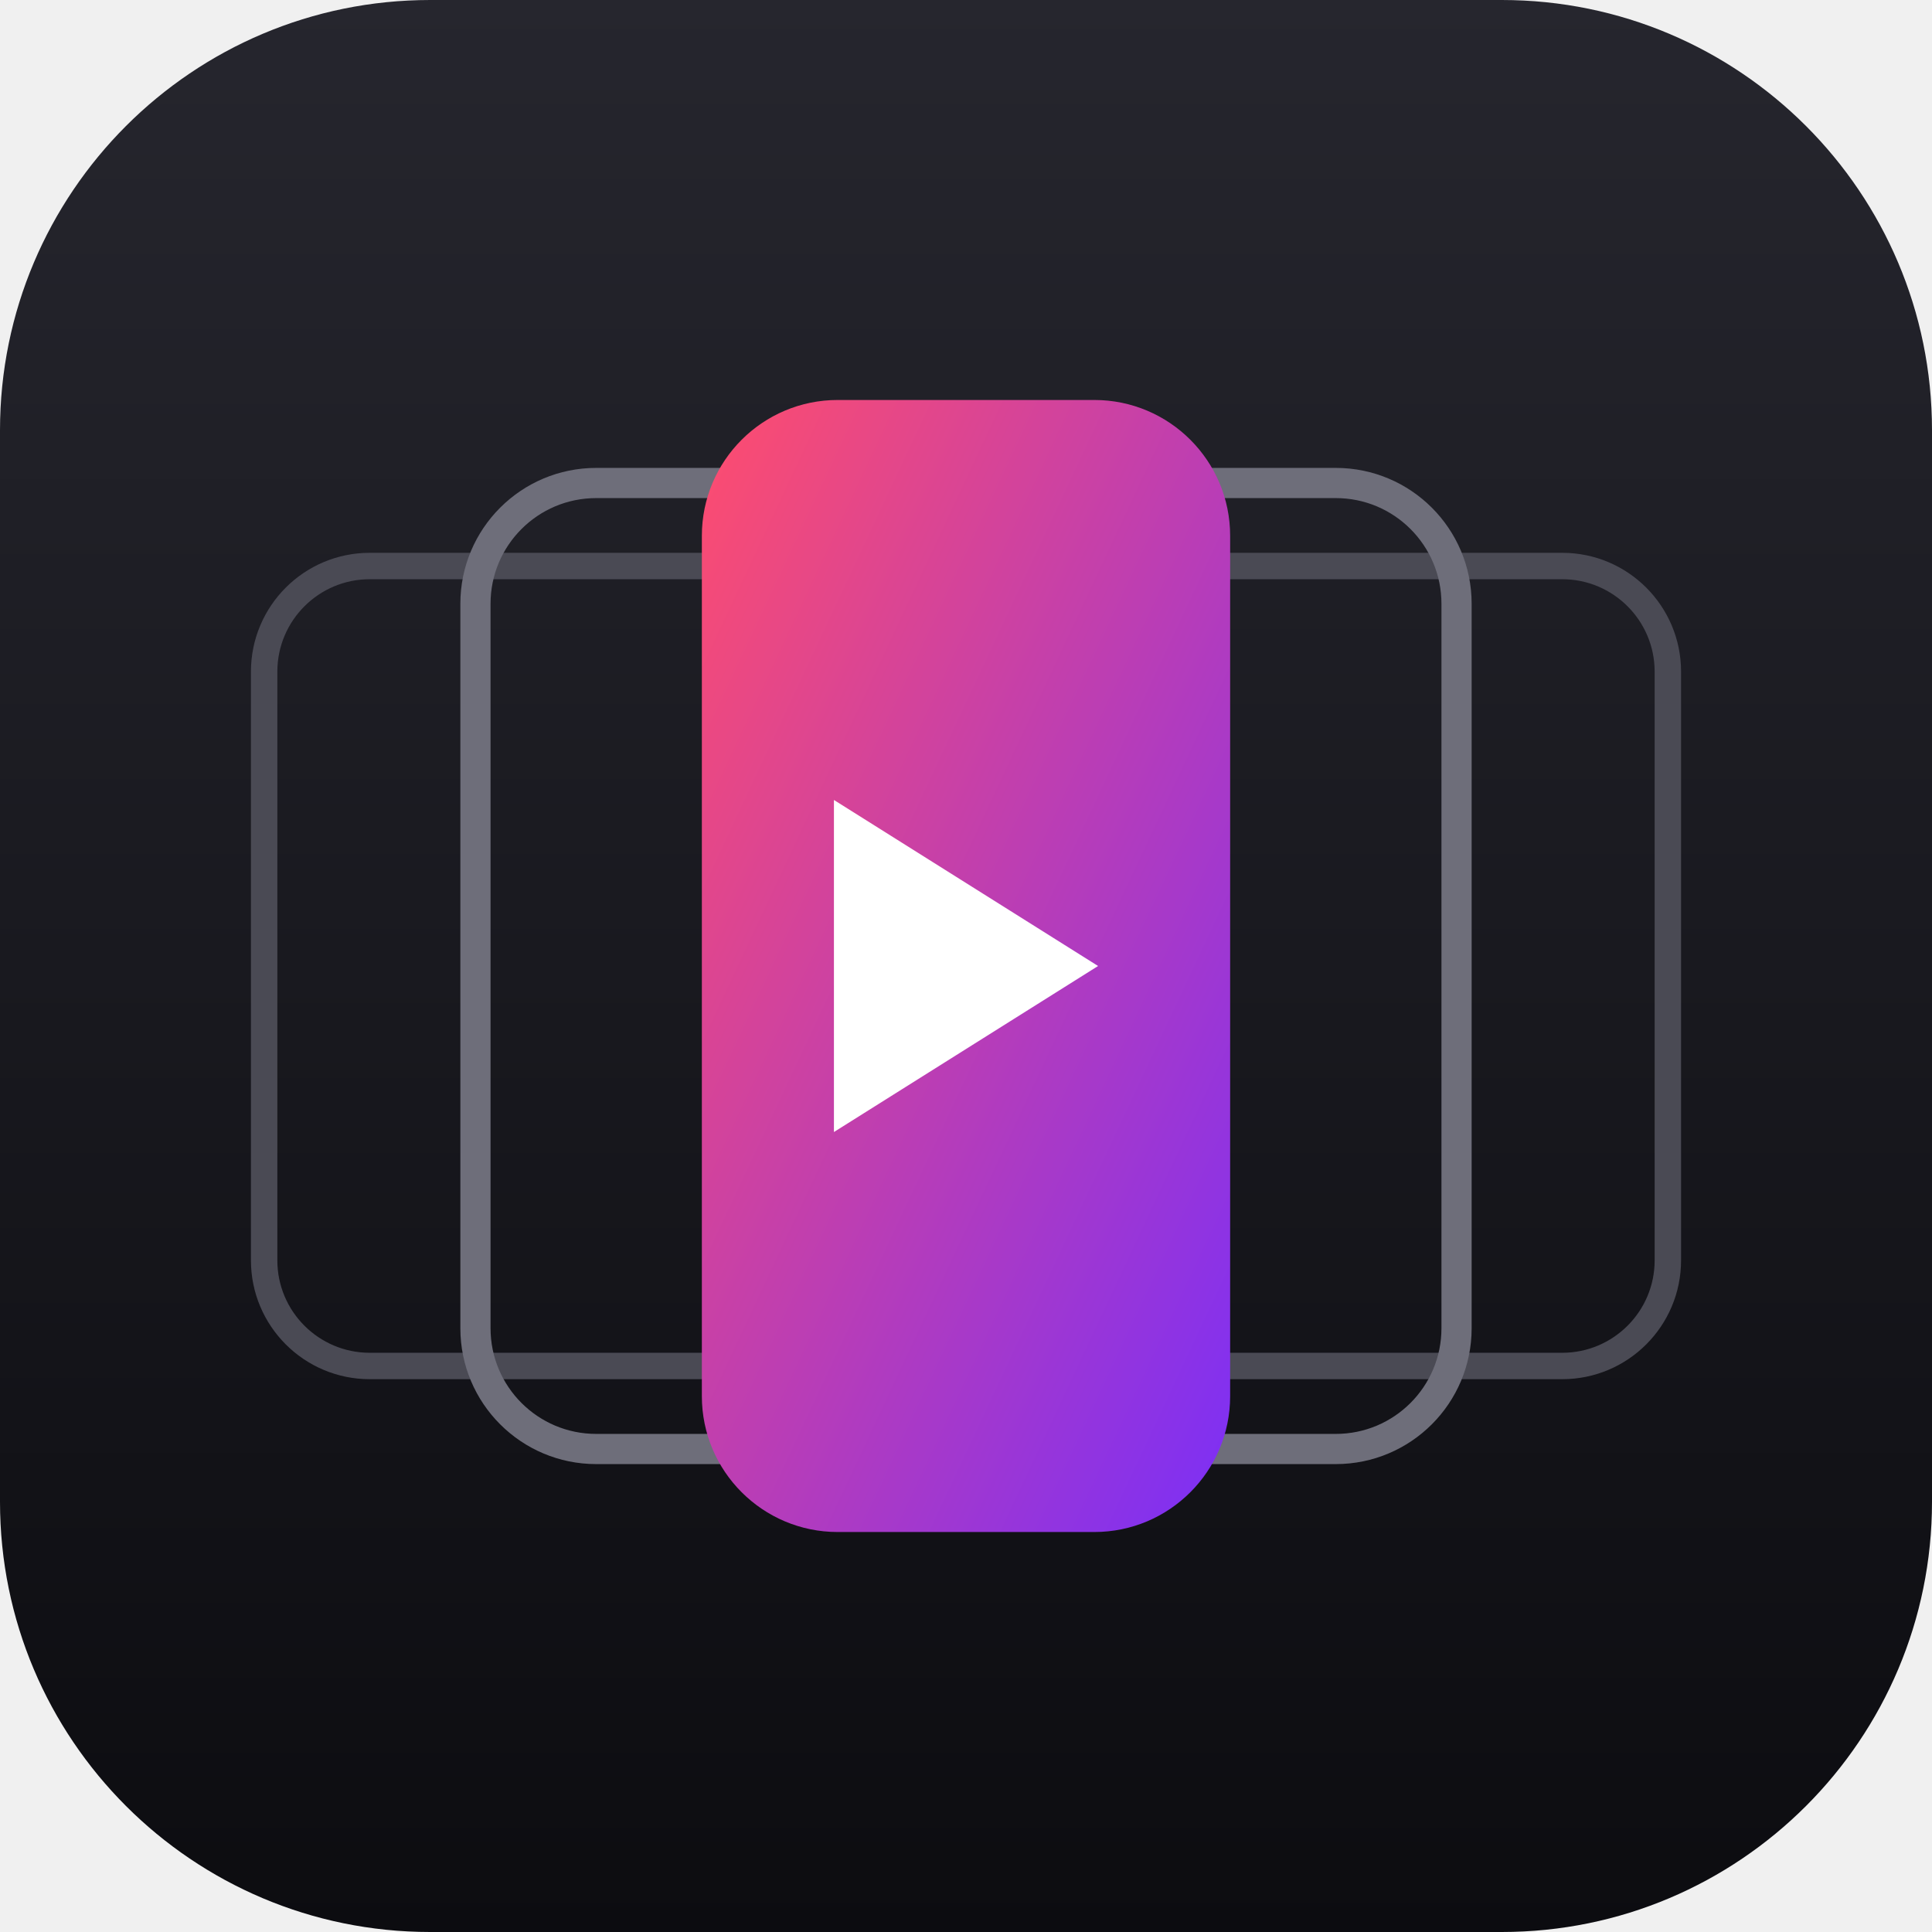
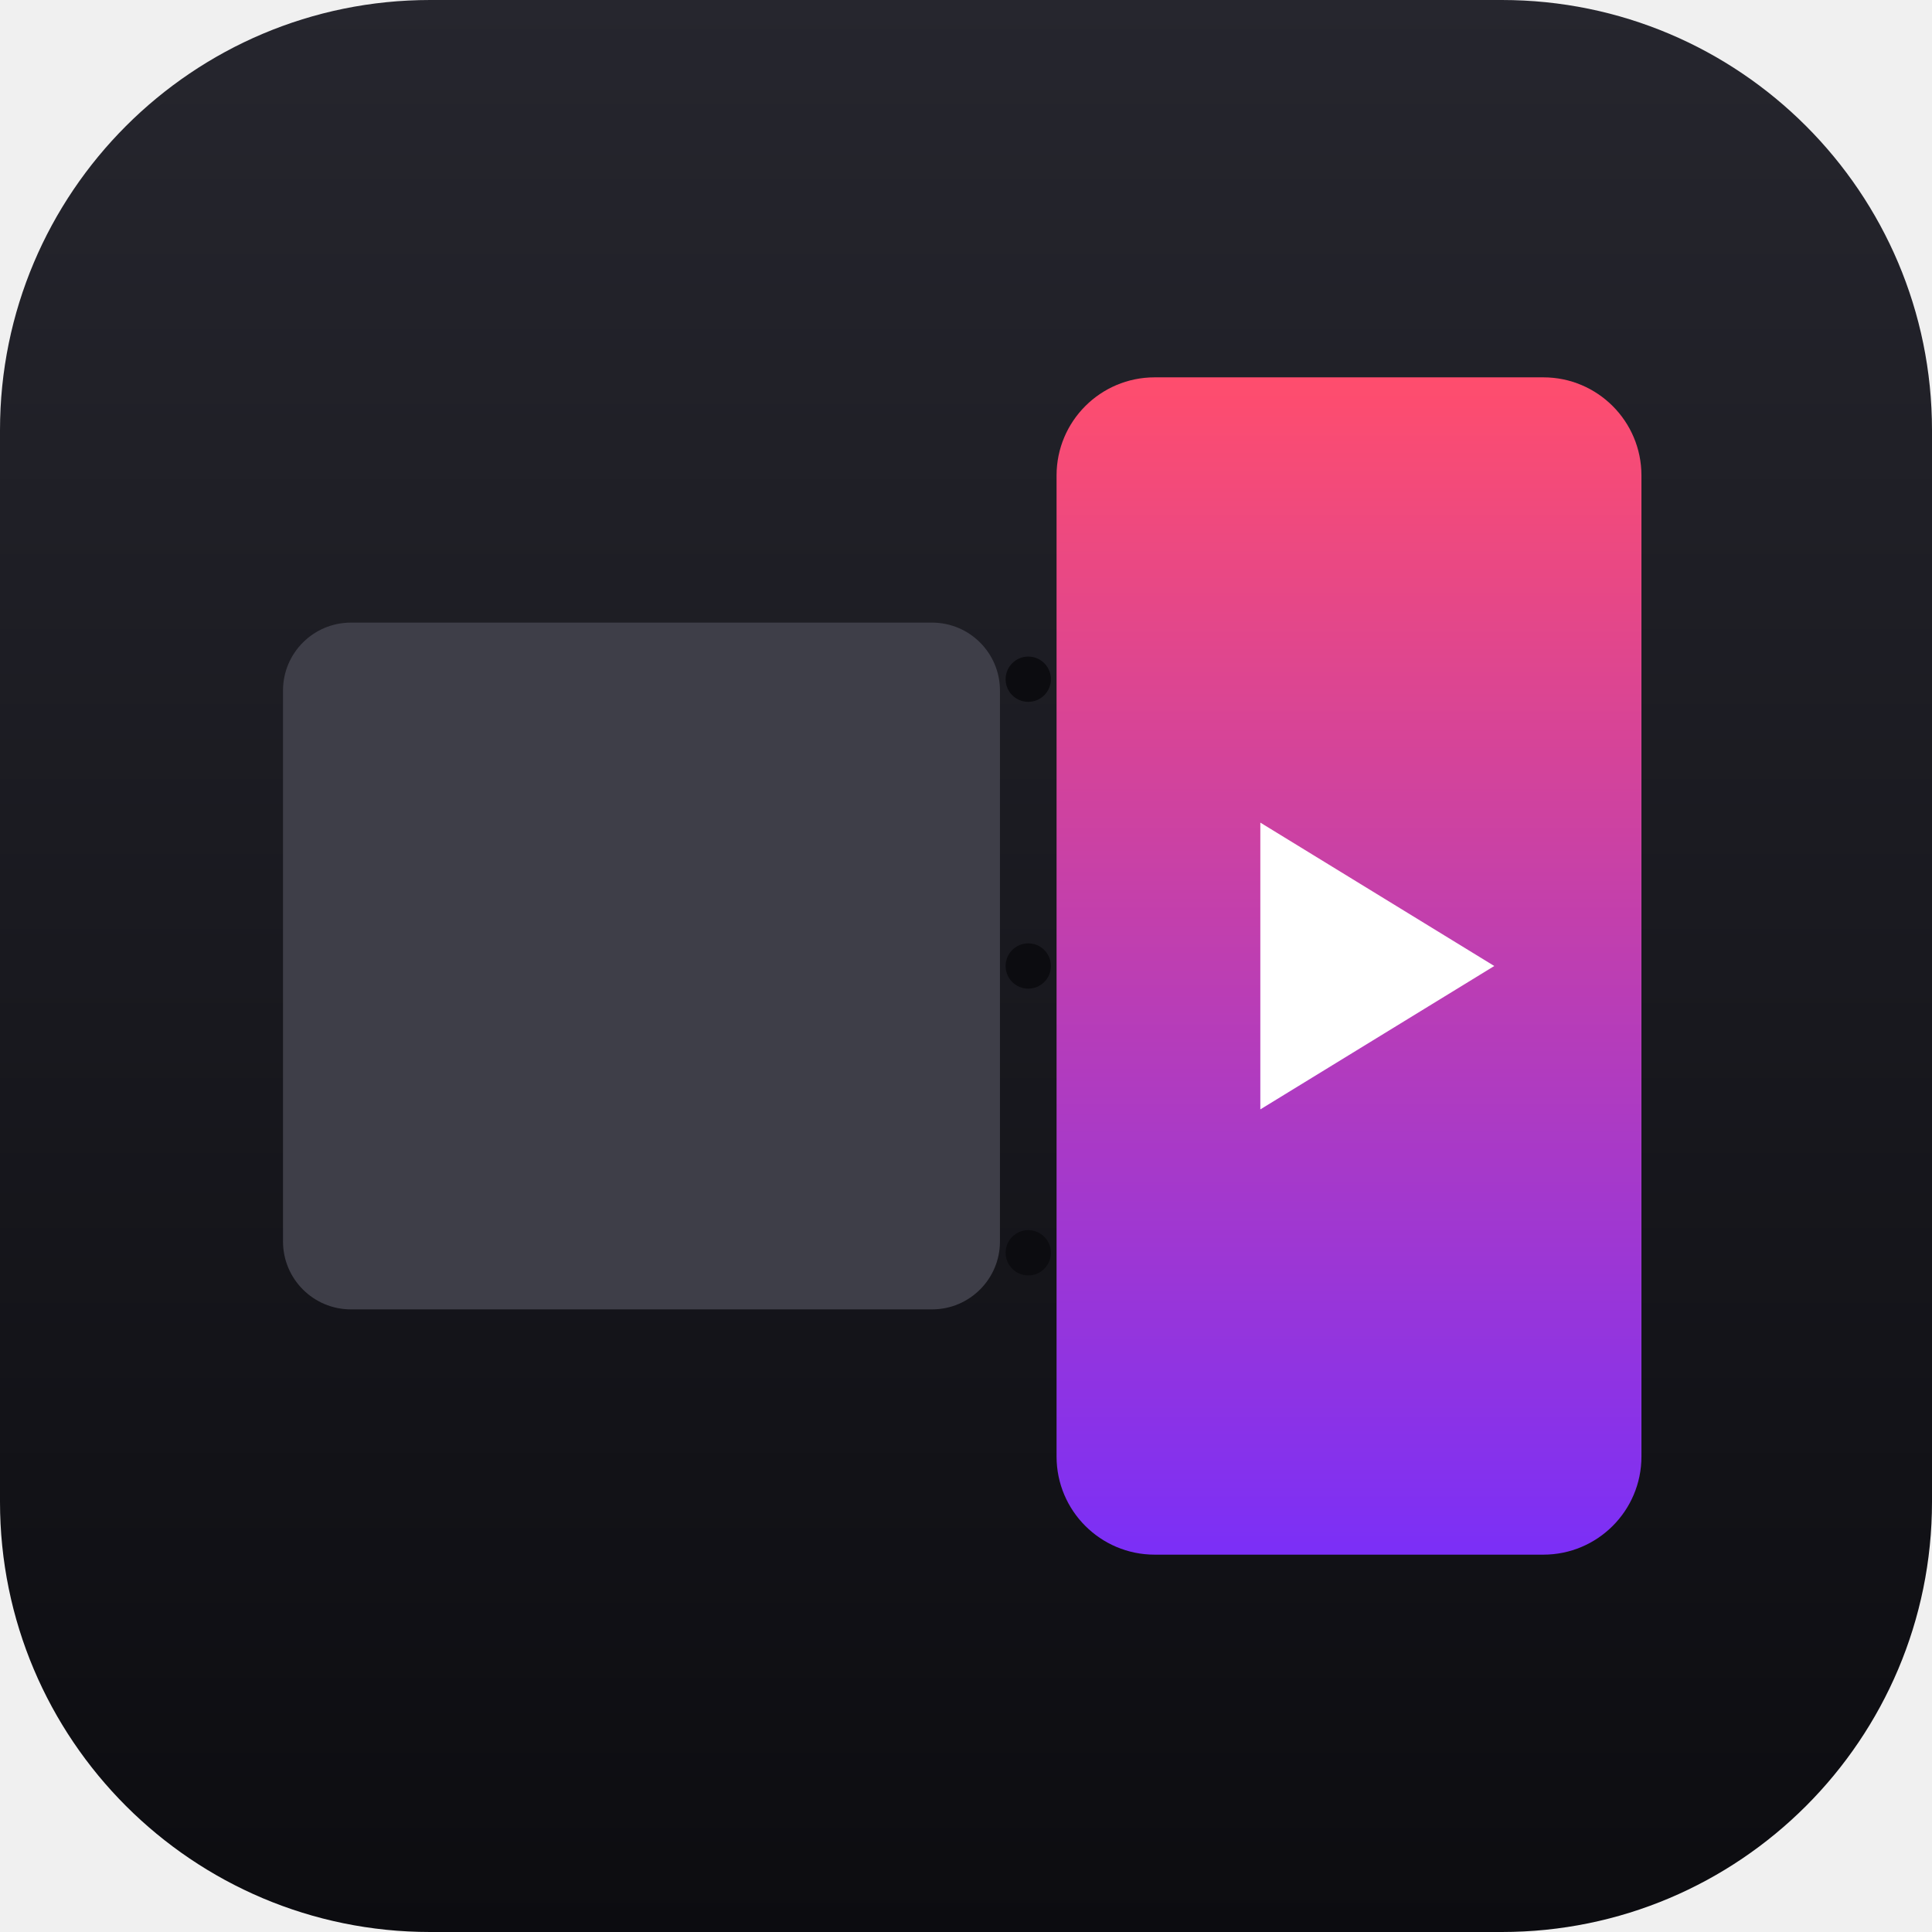
<svg xmlns="http://www.w3.org/2000/svg" width="1024" height="1024" viewBox="0 0 1024 1024">
  <defs>
    <linearGradient id="bg" x1="0%" y1="0%" x2="0%" y2="100%">
      <stop offset="0%" stop-color="#26262E" />
      <stop offset="100%" stop-color="#0C0C10" />
    </linearGradient>
-     <linearGradient id="inner" x1="0%" y1="0%" x2="100%" y2="100%">
+     <linearGradient id="panel" x1="0%" y1="0%" x2="0%" y2="100%">
      <stop offset="0%" stop-color="#FF4D6D" />
      <stop offset="100%" stop-color="#7B2FF7" />
    </linearGradient>
  </defs>
  <rect x="0" y="0" width="1024" height="1024" rx="228" fill="url(#bg)" />
-   <rect x="140" y="300" width="744" height="424" rx="56" fill="none" stroke="#4A4A54" stroke-width="14" />
-   <rect x="252" y="256" width="520" height="512" rx="64" fill="none" stroke="#6E6E7A" stroke-width="16" />
-   <rect x="372" y="212" width="280" height="600" rx="72" fill="url(#inner)" />
-   <path d="M 442 424 L 442 600 L 582 512 Z" fill="#FFFFFF" />
+   <rect x="150" y="330" width="380" height="364" rx="36" fill="#3E3E48" />
+   <rect x="560" y="200" width="310" height="624" rx="52" fill="url(#panel)" />
+   <g fill="#0C0C10">
+     <circle cx="545" cy="360" r="12" />
+     <circle cx="545" cy="512" r="12" />
+     <circle cx="545" cy="664" r="12" />
+   </g>
+   <path d="M 668 436 L 668 588 L 792 512 Z" fill="#FFFFFF" />
</svg>
